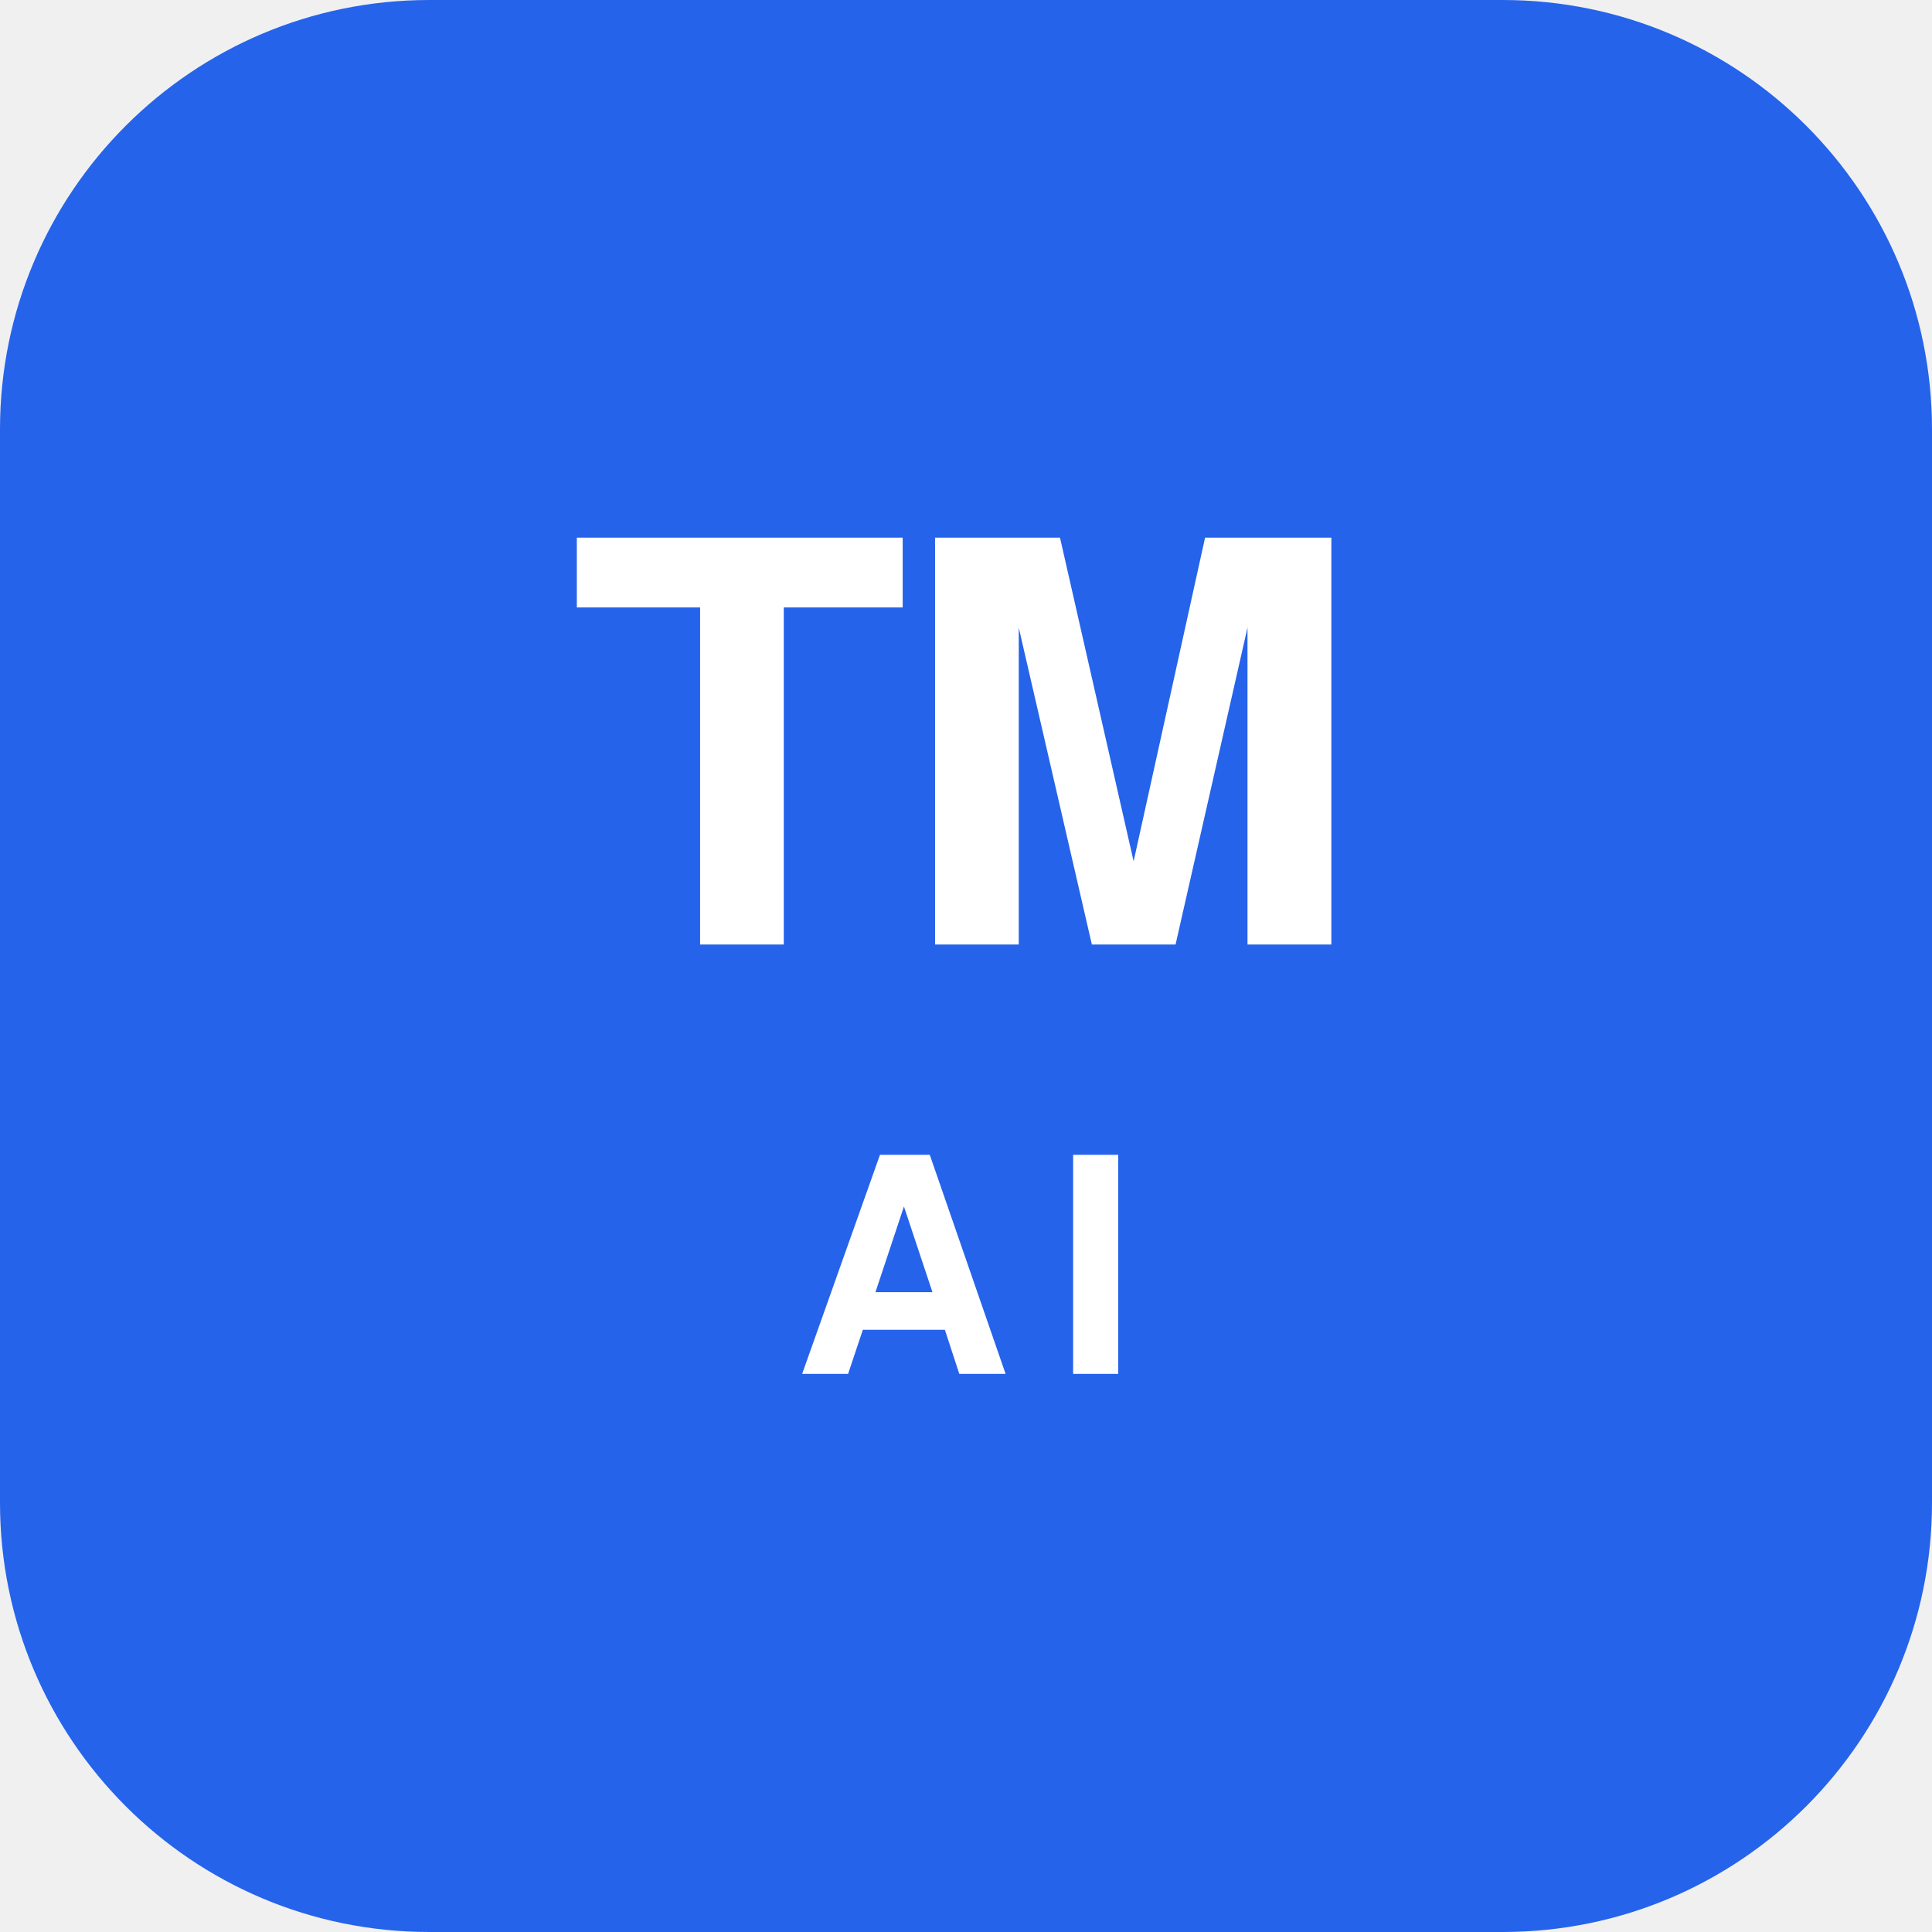
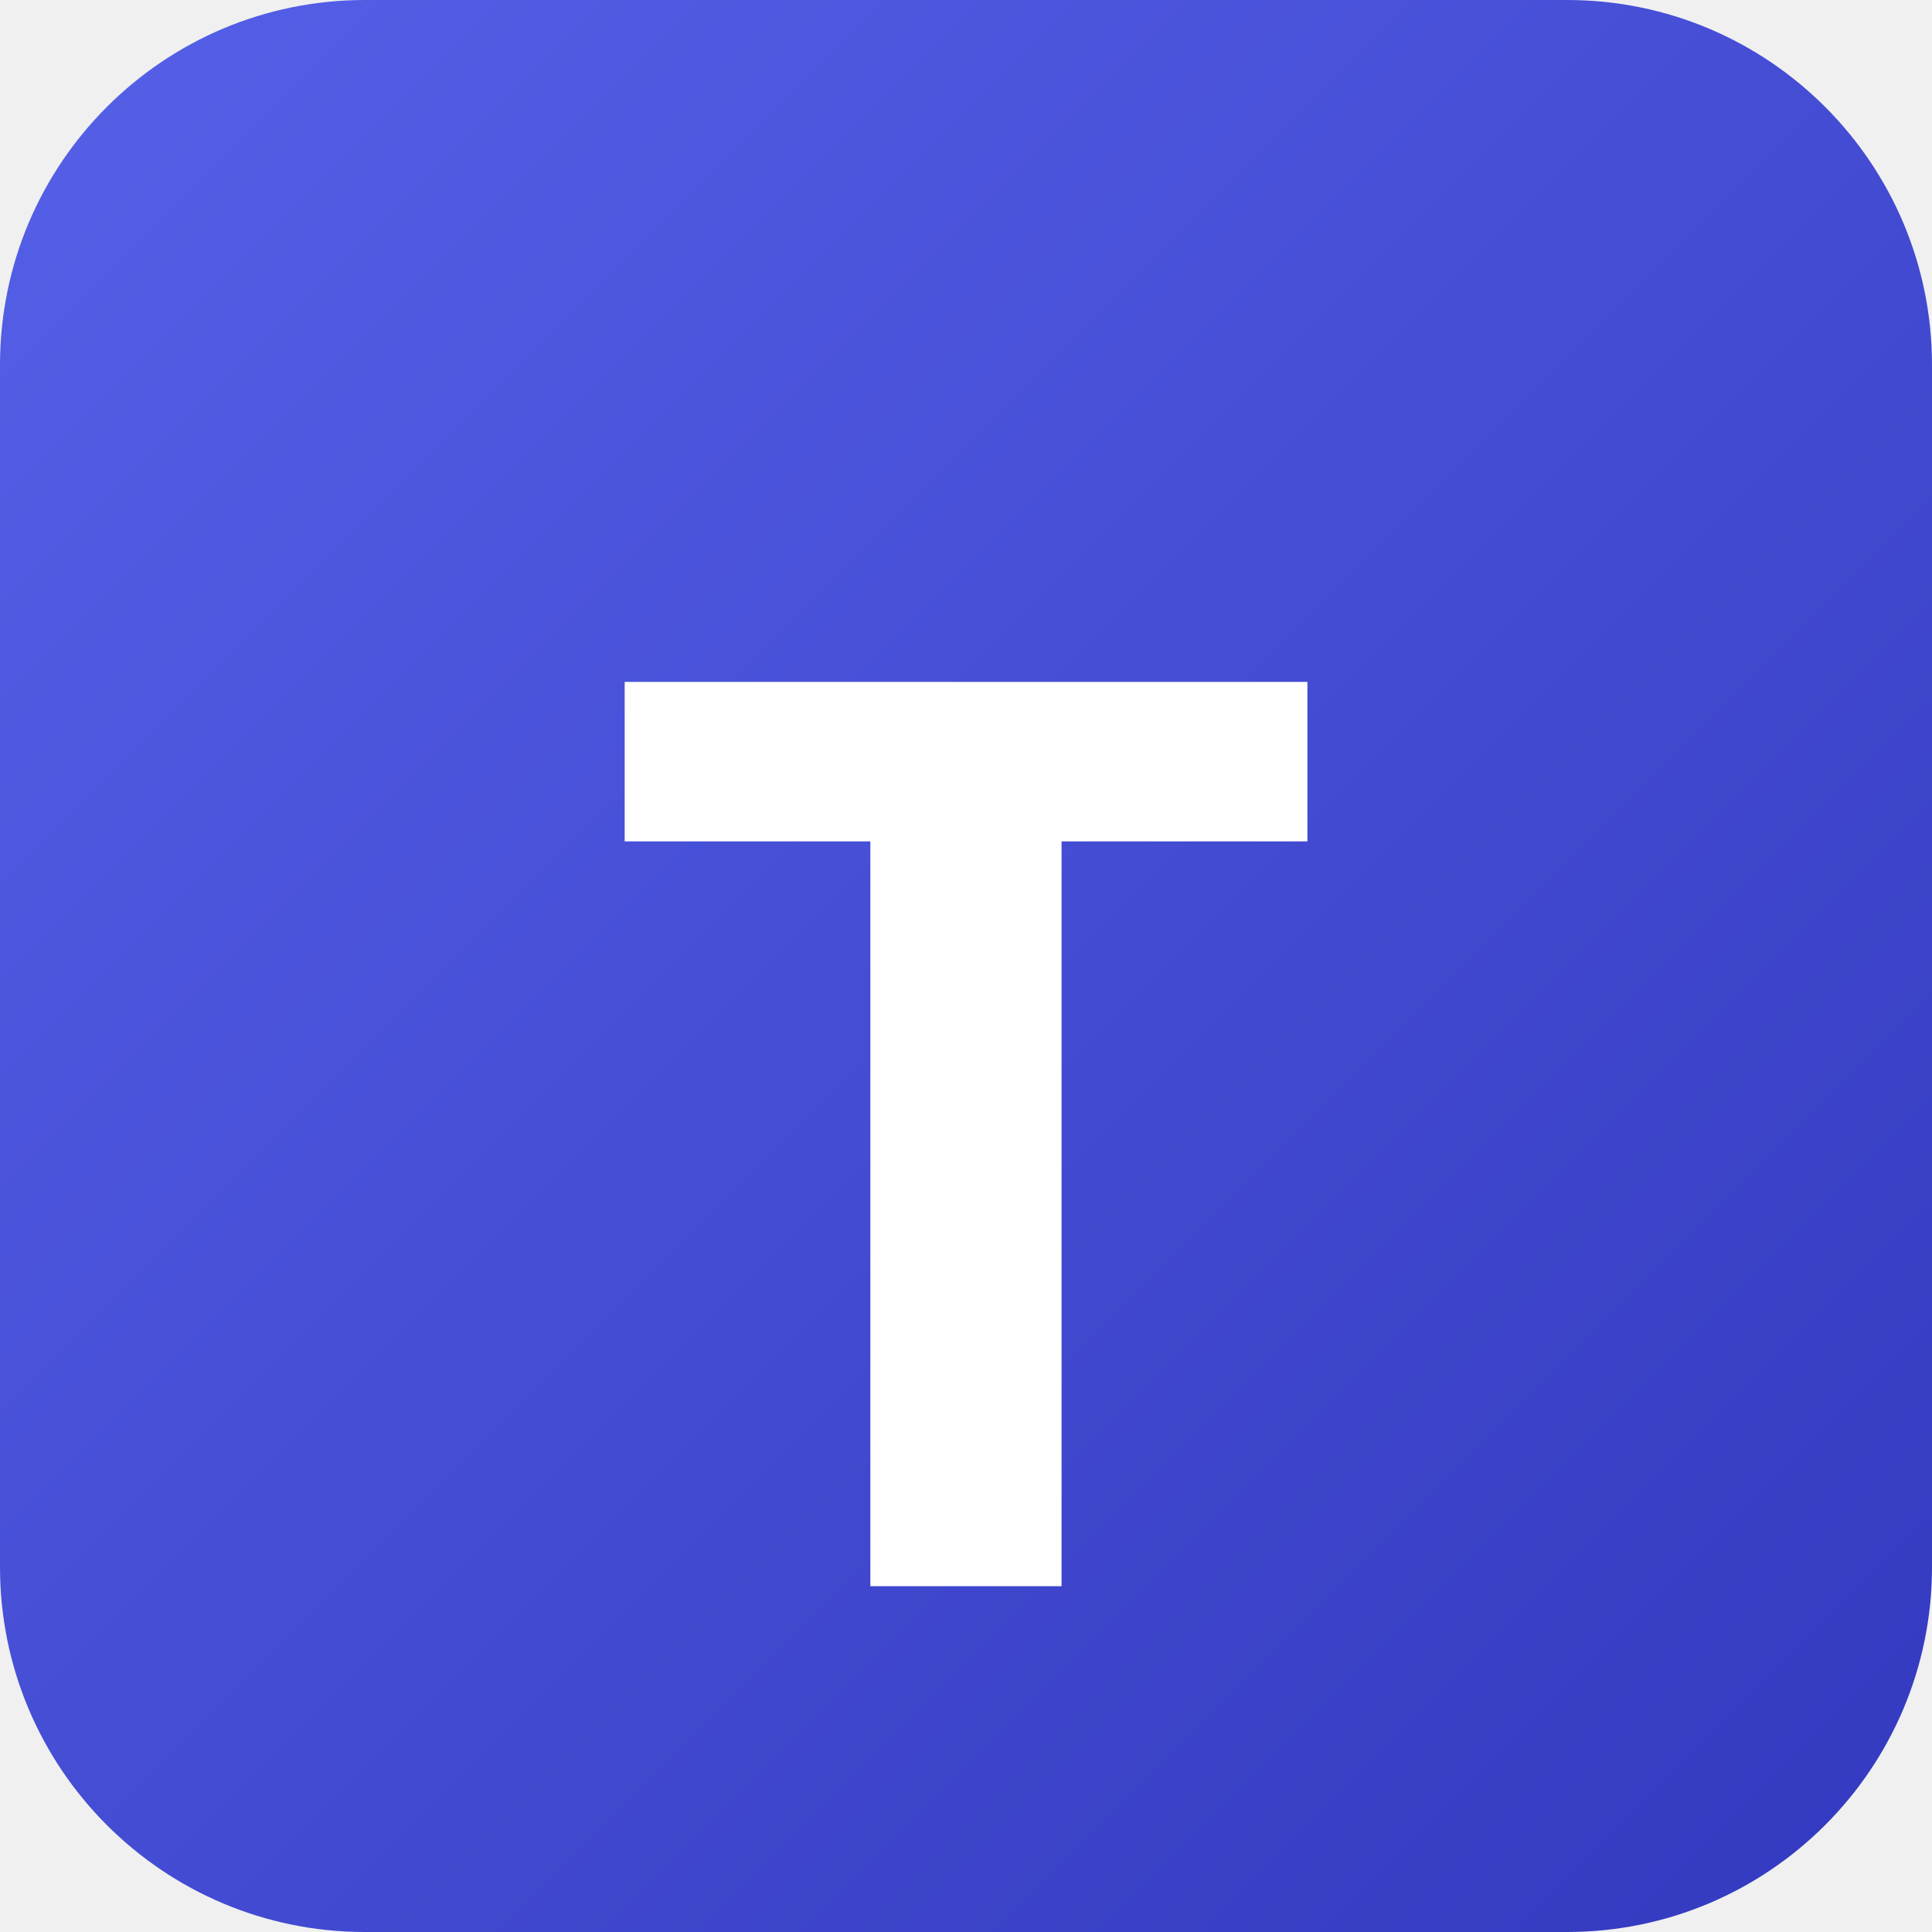
- <svg xmlns="http://www.w3.org/2000/svg" viewBox="0 0 180 180" role="img" aria-label="TotalMoney AI">
-   <rect width="180" height="180" rx="40" fill="#2563eb" />
-   <text x="90" y="88" text-anchor="middle" font-family="system-ui,Segoe UI,Helvetica,Arial,sans-serif" font-size="52" font-weight="800" fill="#ffffff" letter-spacing="-1">TM</text>
-   <text x="90" y="128" text-anchor="middle" font-family="system-ui,Segoe UI,Helvetica,Arial,sans-serif" font-size="28" font-weight="800" fill="#ffffff" letter-spacing="4">AI</text>
+ <svg xmlns="http://www.w3.org/2000/svg" viewBox="0 0 180 180" role="img" aria-label="TotalMoney">
+   <defs>
+     <linearGradient id="bg" x1="0%" y1="0%" x2="100%" y2="100%">
+       <stop offset="0%" stop-color="#5560e8" />
+       <stop offset="100%" stop-color="#3339BF" />
+     </linearGradient>
+   </defs>
+   <rect width="180" height="180" rx="34" fill="url(#bg)" />
+   <text x="90" y="102" text-anchor="middle" dominant-baseline="central" font-family="Arial Black, sans-serif" font-size="118" font-weight="900" fill="#ffffff">T</text>
</svg>
